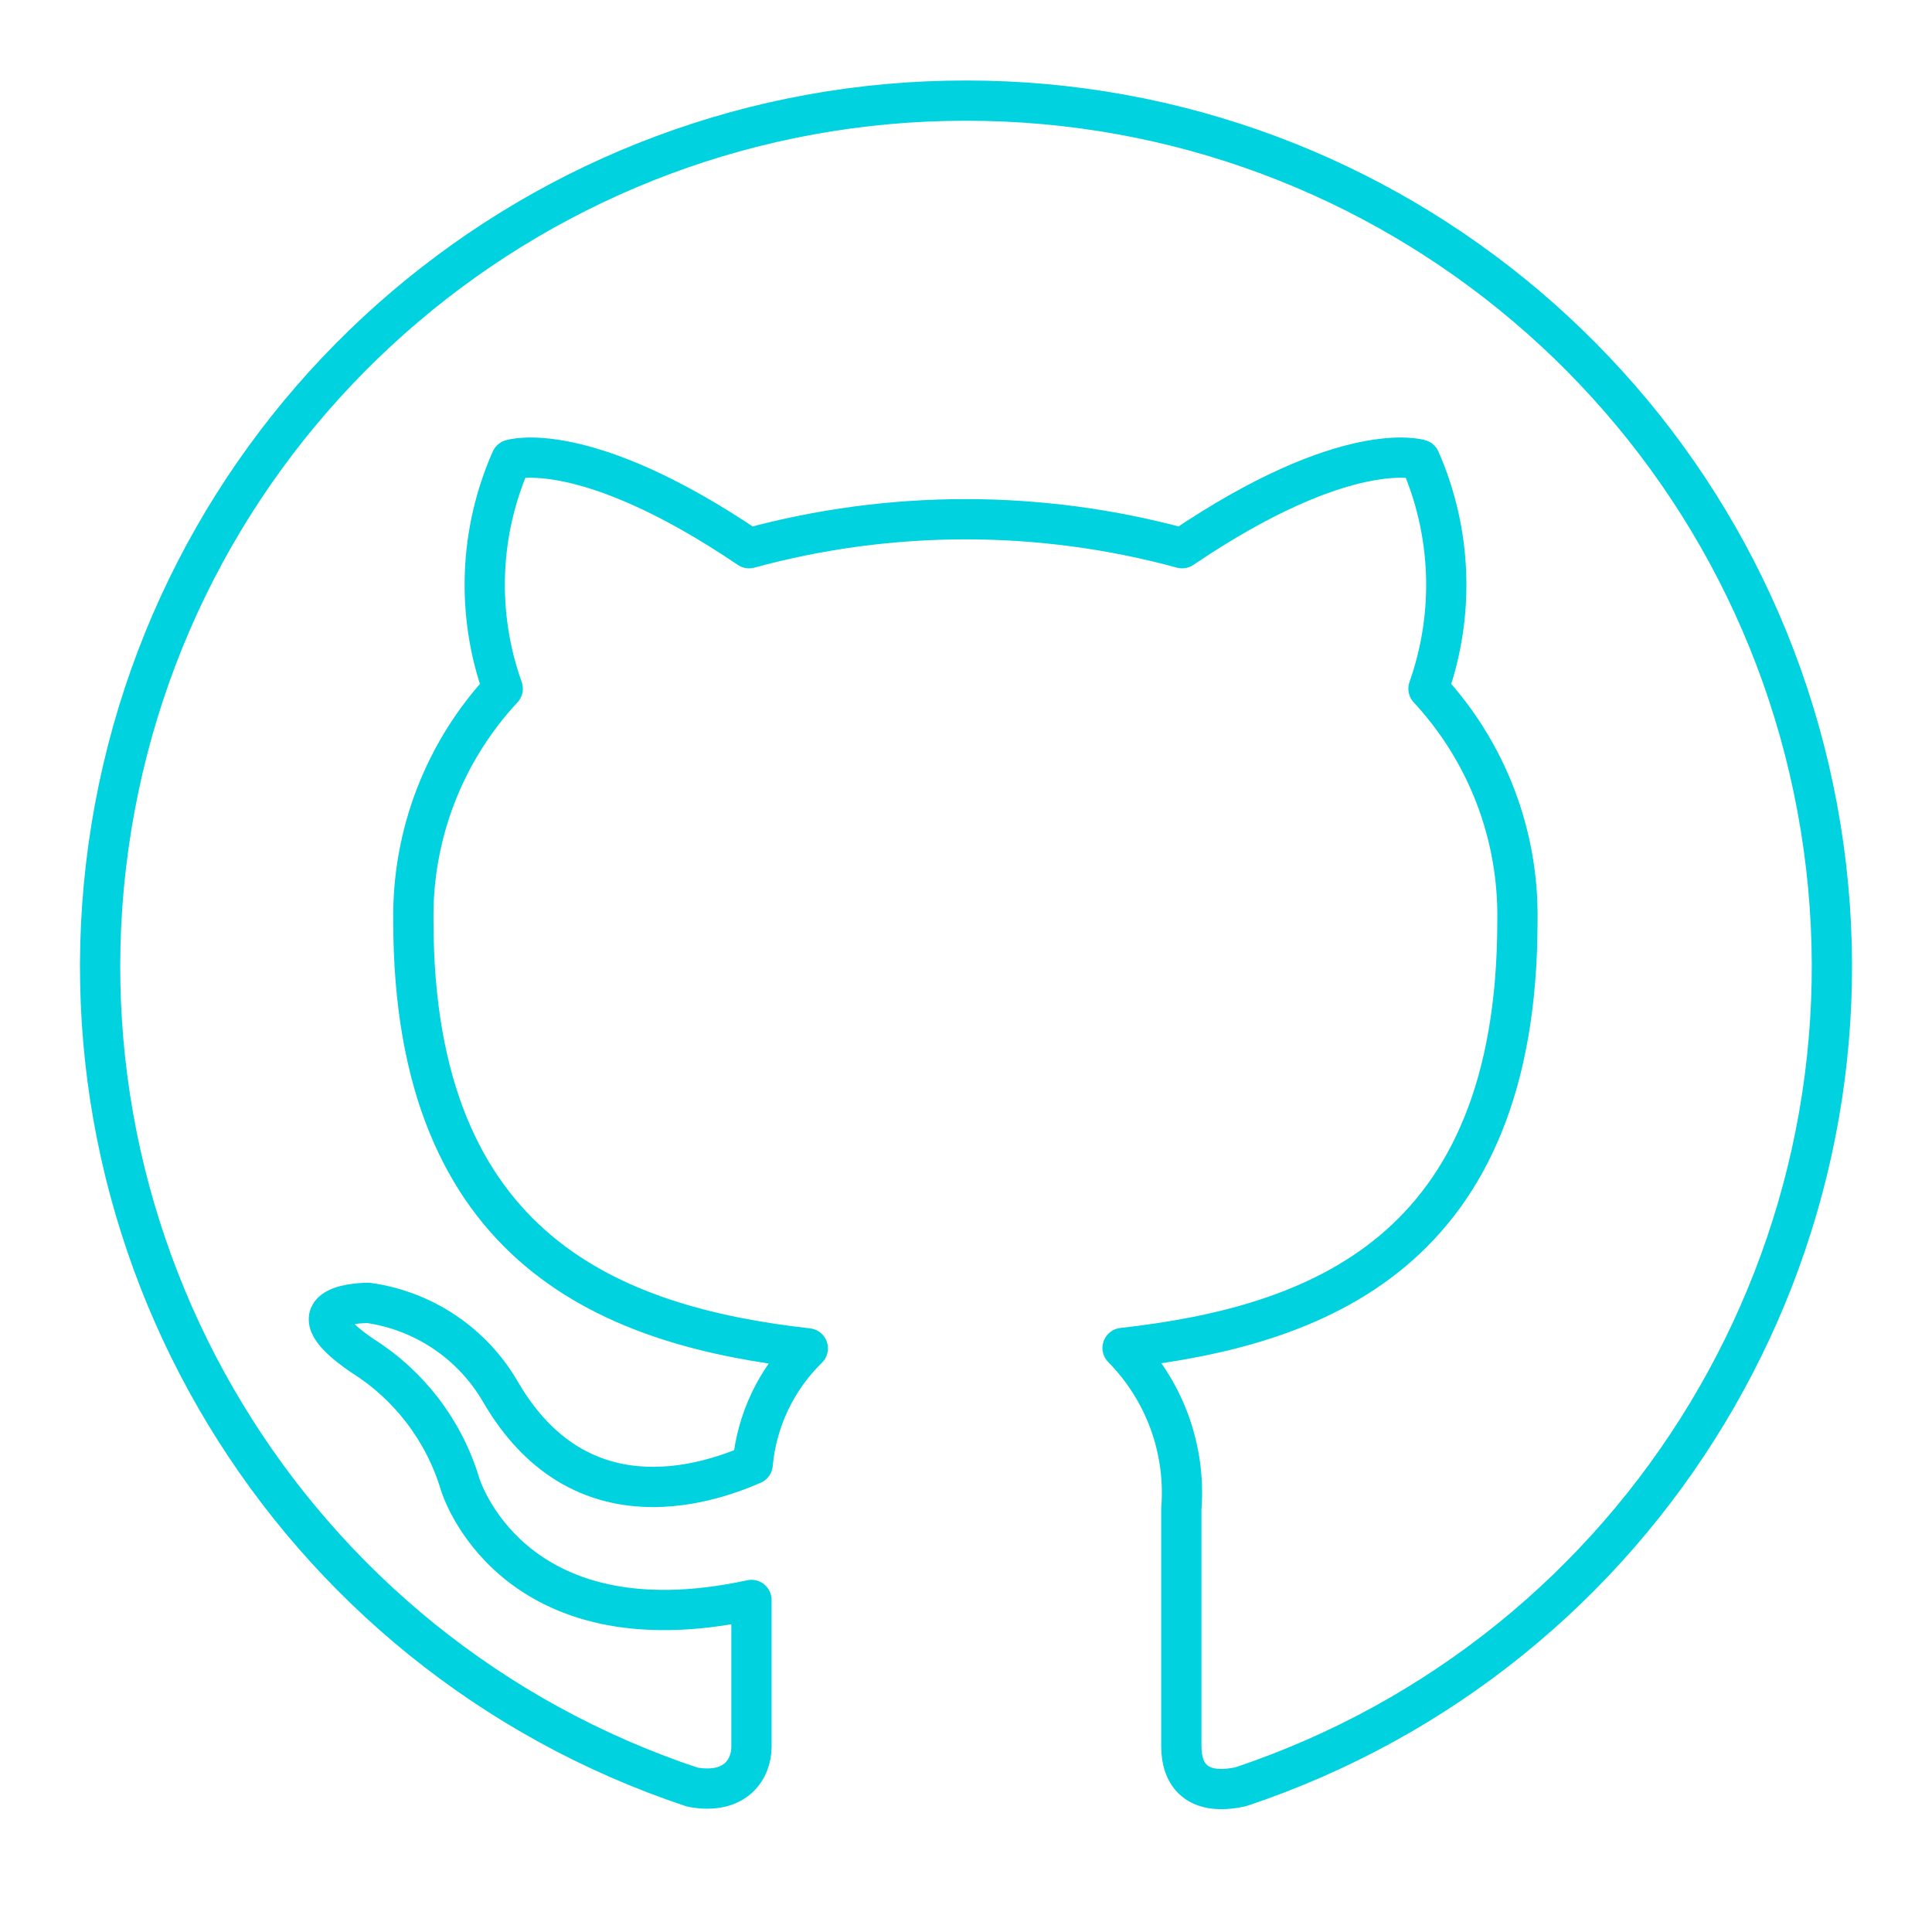
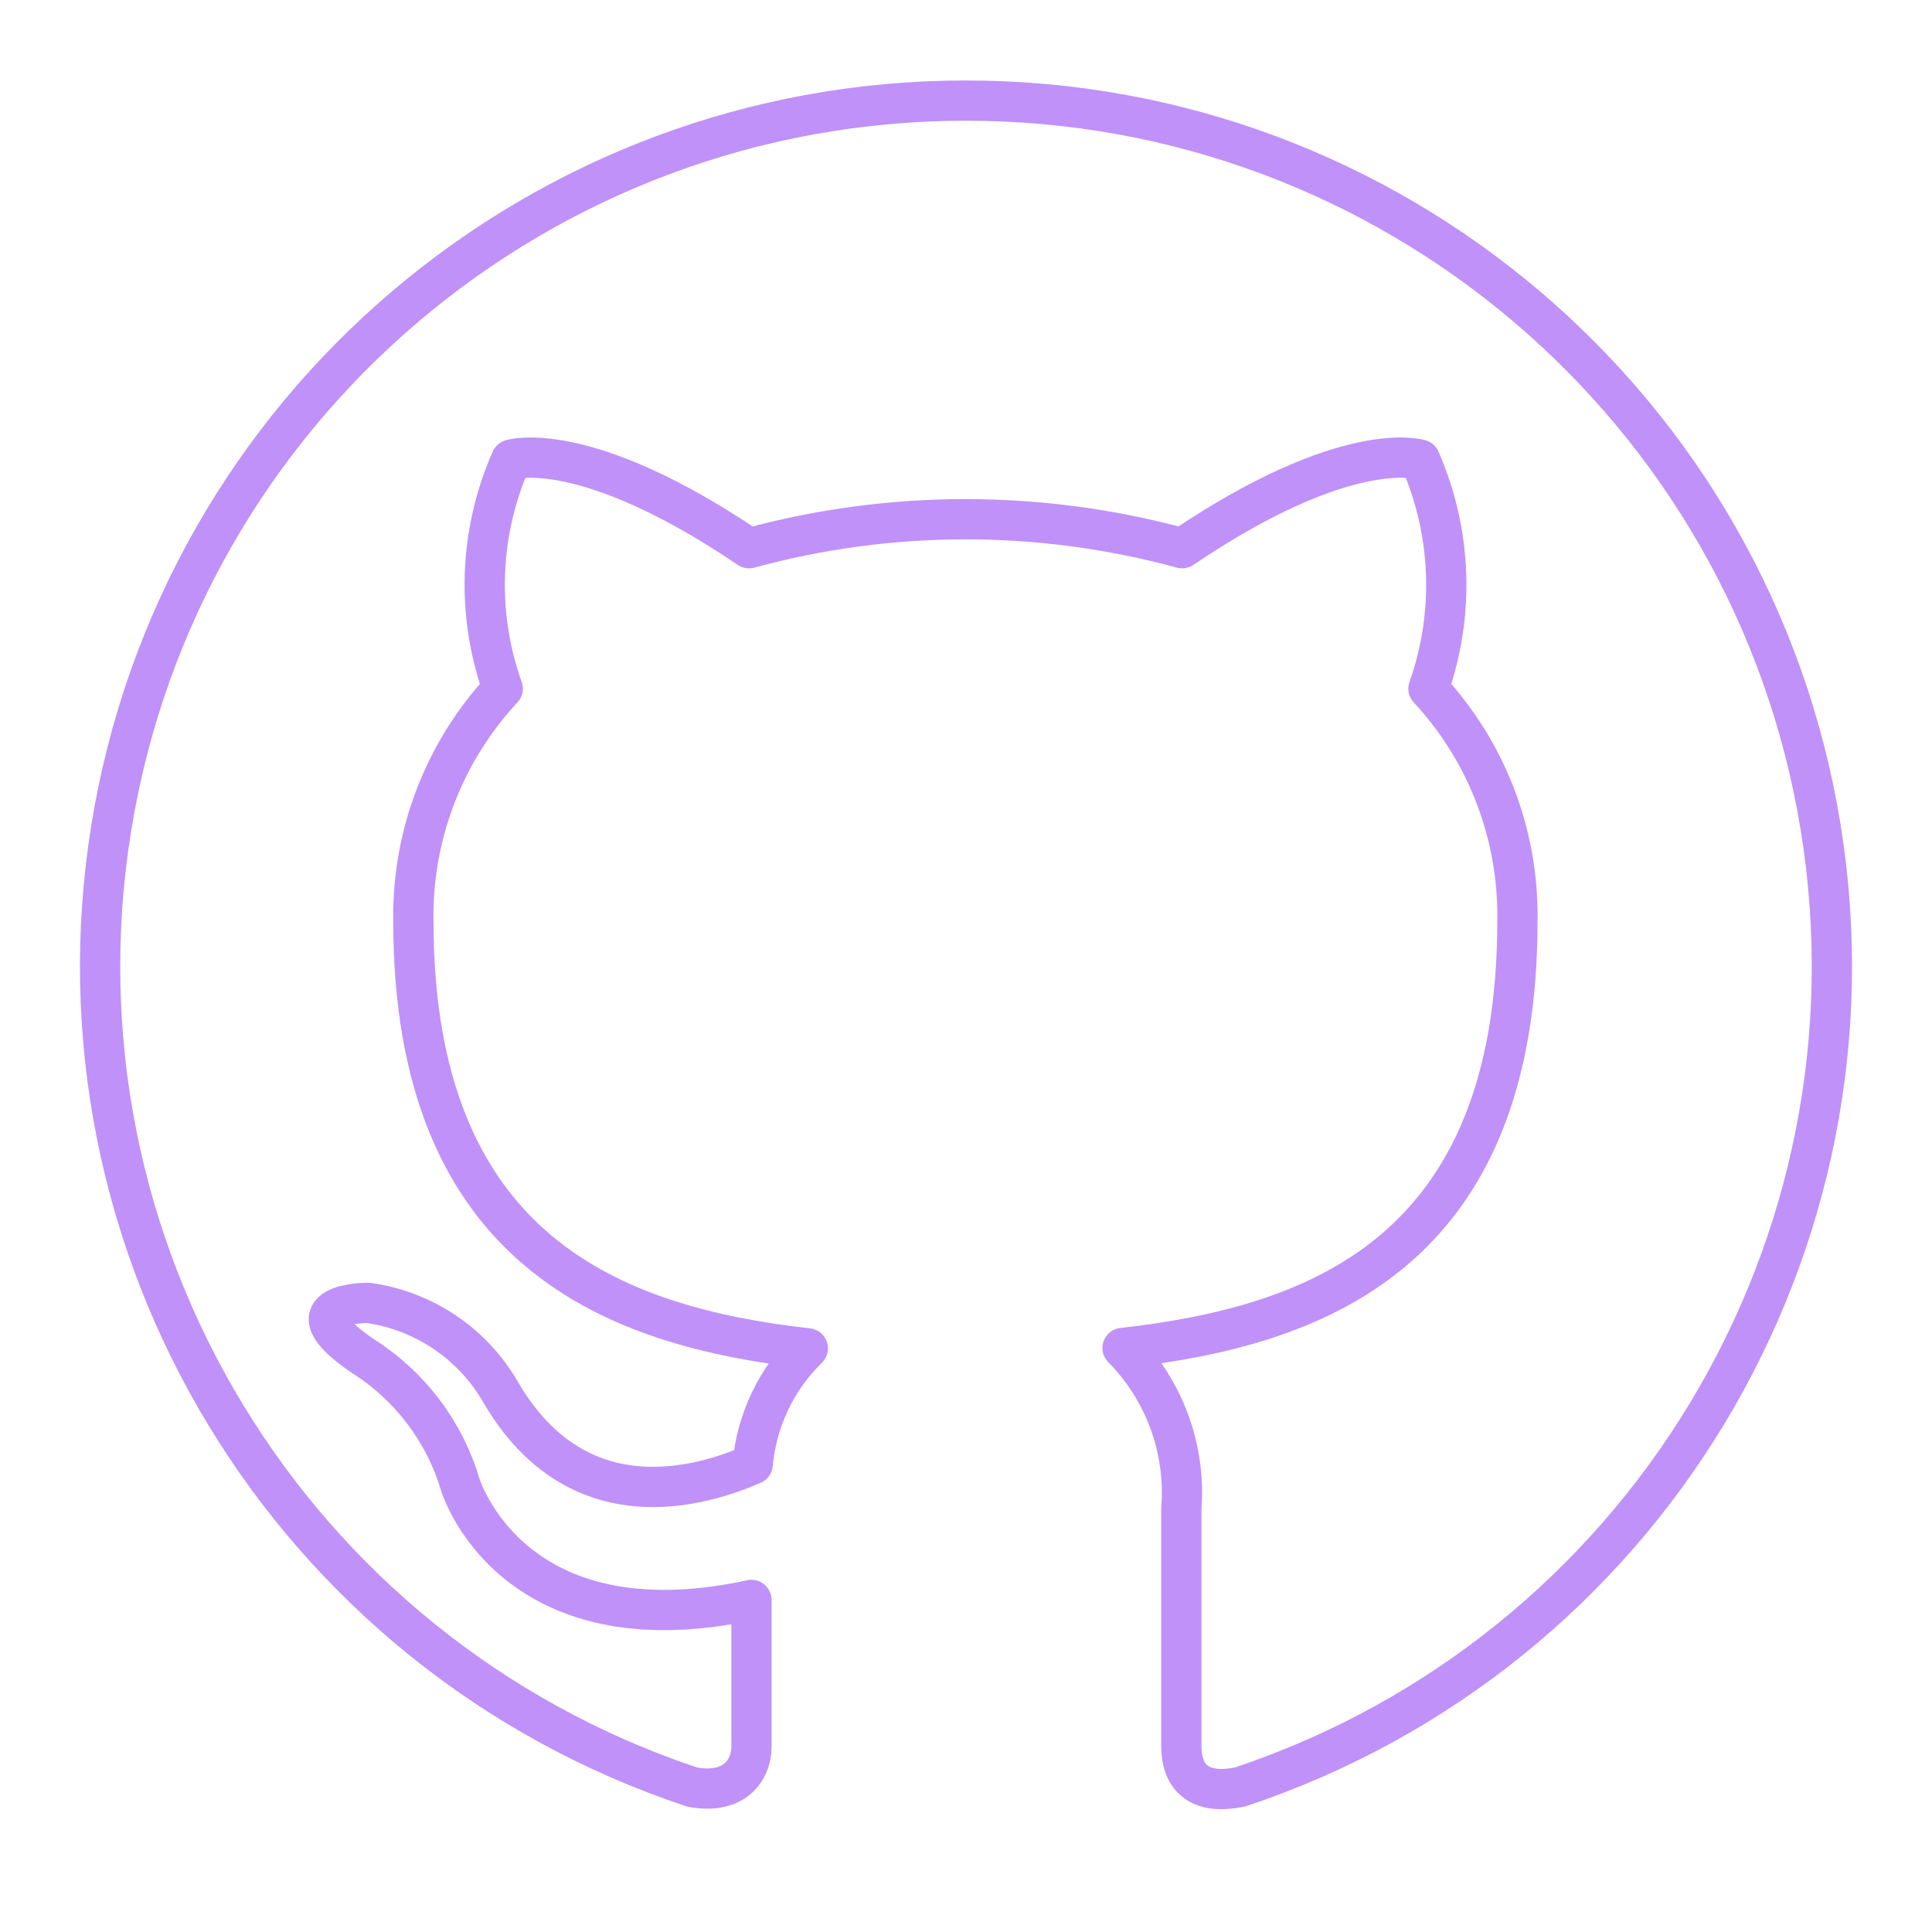
<svg xmlns="http://www.w3.org/2000/svg" width="24px" height="24px" viewBox="0 0 48 48" id="Layer_2" data-name="Layer 2" fill="#000000">
  <g id="SVGRepo_bgCarrier" stroke-width="0" />
  <g id="SVGRepo_tracerCarrier" stroke-linecap="round" stroke-linejoin="round" />
  <g id="SVGRepo_iconCarrier">
    <defs>
-       <style>.cls-1{fill:none;stroke:#00D2DF;stroke-linecap:round;stroke-linejoin:round;fill-rule:evenodd;}</style>
+       <style>.cls-1{fill:none;stroke:#BF91F9;stroke-linecap:round;stroke-linejoin:round;fill-rule:evenodd;}</style>
    </defs>
    <path class="cls-1" d="M24,2.5a21.5,21.5,0,0,0-6.8,41.9c1.08.2,1.47-.46,1.47-1s0-1.86,0-3.65c-6,1.3-7.24-2.88-7.24-2.88A5.7,5.7,0,0,0,9,33.68c-1.95-1.33.15-1.31.15-1.31a4.52,4.52,0,0,1,3.29,2.22c1.92,3.29,5,2.34,6.26,1.79a4.61,4.61,0,0,1,1.37-2.88c-4.78-.54-9.8-2.38-9.8-10.62a8.29,8.29,0,0,1,2.22-5.77,7.68,7.68,0,0,1,.21-5.69s1.8-.58,5.91,2.2a20.46,20.46,0,0,1,10.76,0c4.11-2.78,5.91-2.2,5.91-2.2a7.74,7.74,0,0,1,.21,5.69,8.28,8.28,0,0,1,2.21,5.77c0,8.26-5,10.07-9.81,10.61a5.12,5.12,0,0,1,1.46,4c0,2.87,0,5.19,0,5.9s.39,1.24,1.48,1A21.5,21.5,0,0,0,24,2.5" />
  </g>
</svg>
